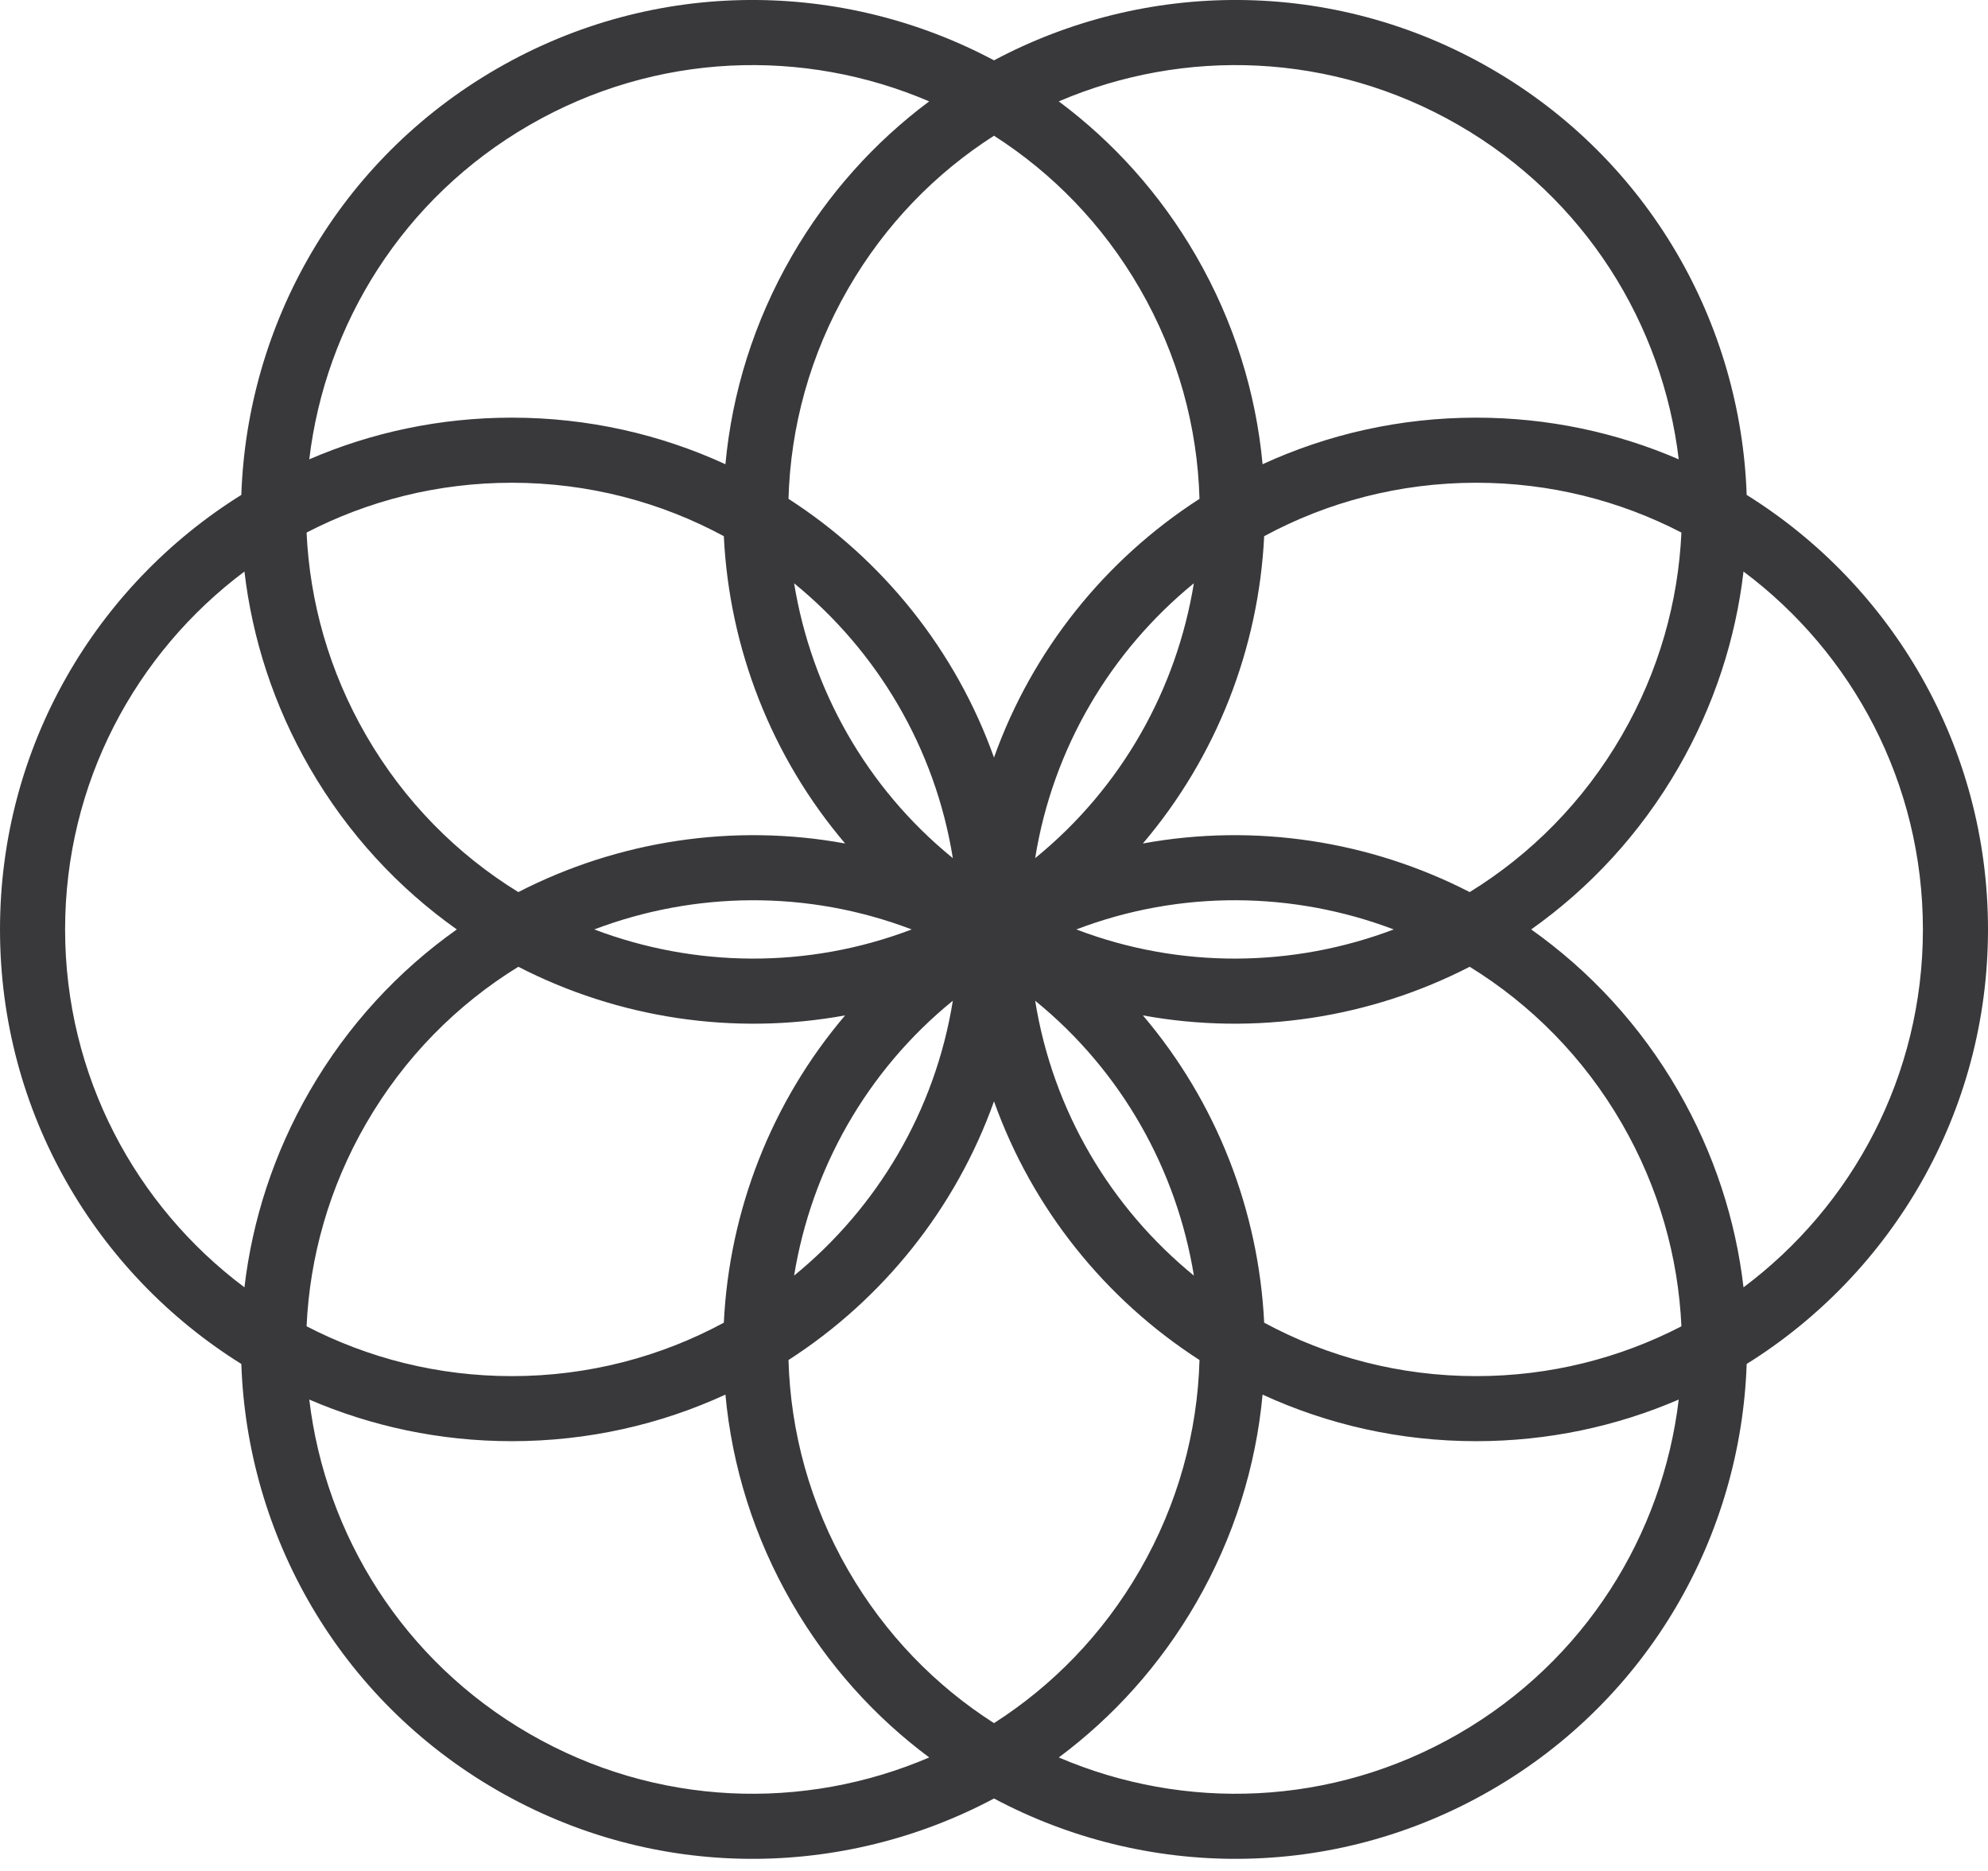
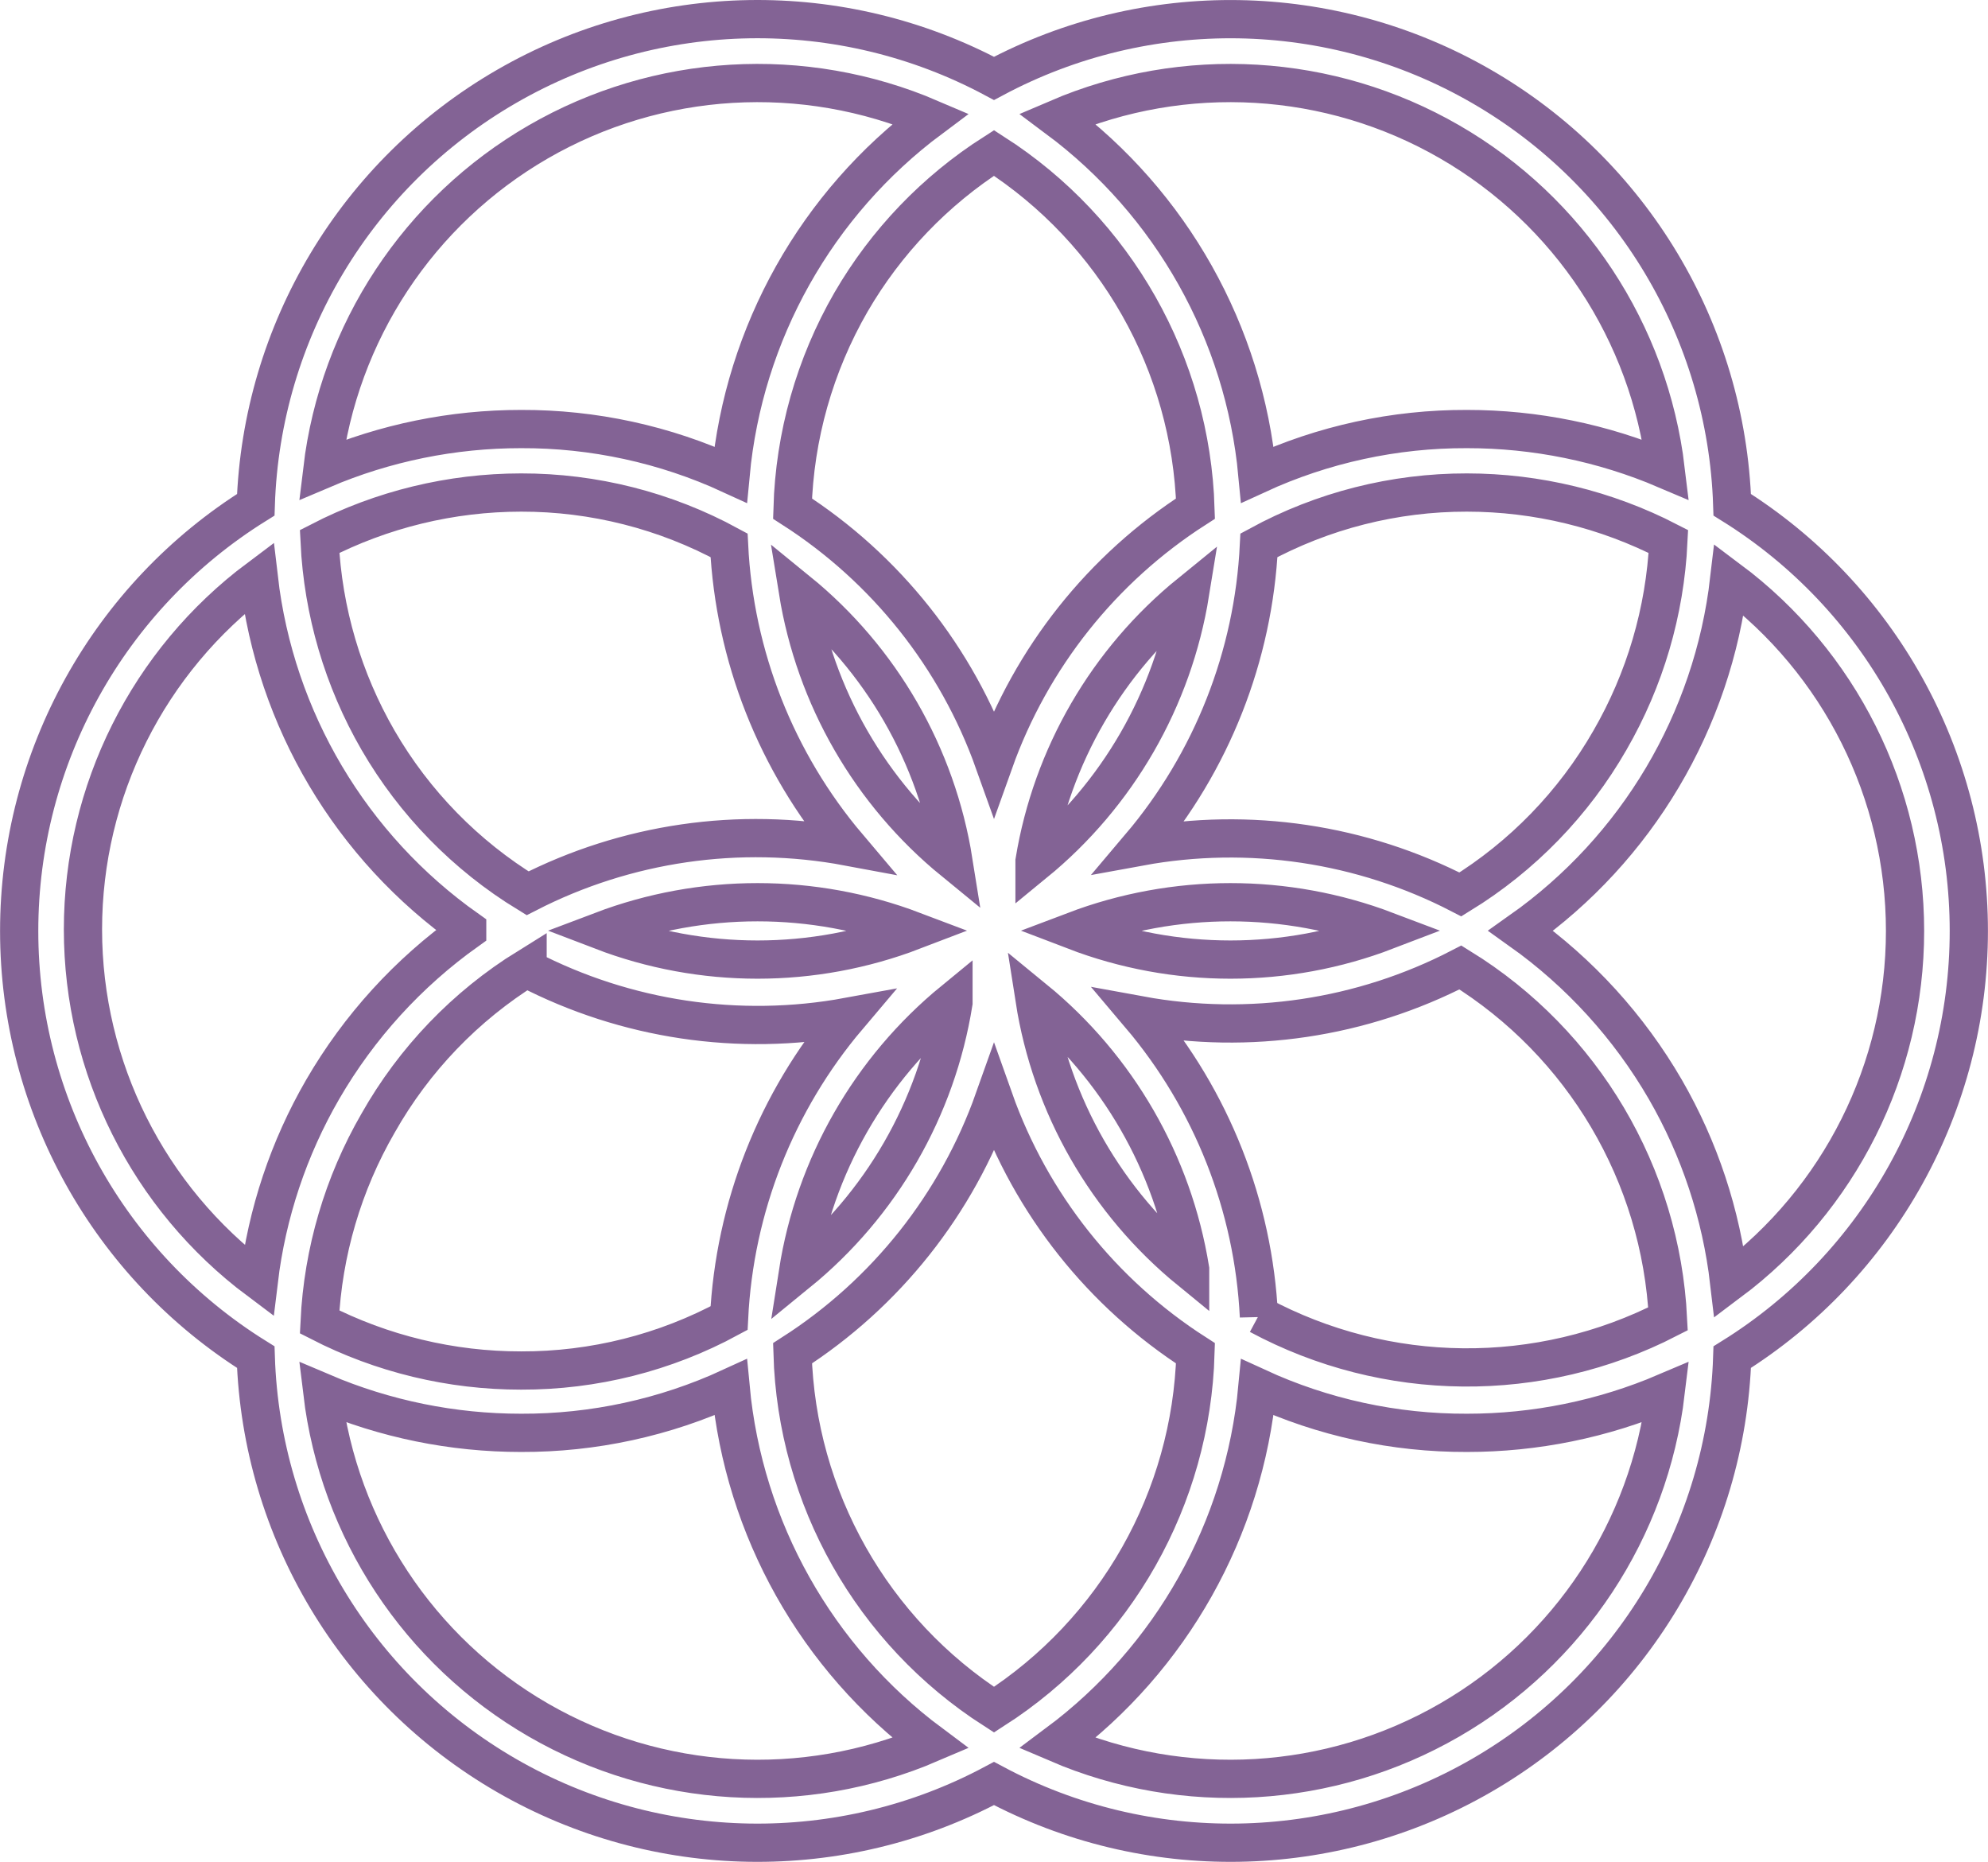
- <svg xmlns="http://www.w3.org/2000/svg" width="51" height="48" viewBox="0 0 51 48" fill="none">
-   <path fill-rule="evenodd" clip-rule="evenodd" d="M12.75 1.761C16.823 -0.591 21.633 -0.512 25.5 1.548C29.366 -0.512 34.176 -0.591 38.25 1.761C42.323 4.113 44.66 8.318 44.809 12.697C48.526 15.015 51 19.141 51 23.845C51 28.549 48.526 32.675 44.809 34.993C44.66 39.371 42.324 43.577 38.25 45.928C34.176 48.28 29.366 48.201 25.5 46.141C21.633 48.201 16.823 48.28 12.75 45.928C8.676 43.577 6.34 39.371 6.191 34.993C2.473 32.675 0 28.549 0 23.845C0 19.141 2.473 15.015 6.191 12.697C6.34 8.318 8.676 4.113 12.75 1.761ZM7.934 35.906C8.347 39.37 10.331 42.604 13.585 44.483C16.839 46.361 20.631 46.463 23.838 45.088C22.446 44.052 21.238 42.721 20.315 41.123C19.337 39.429 18.779 37.607 18.61 35.779C16.942 36.547 15.085 36.974 13.129 36.974C11.284 36.974 9.527 36.593 7.934 35.906ZM27.162 45.088C30.369 46.463 34.161 46.361 37.415 44.483C40.669 42.604 42.653 39.37 43.066 35.906C41.473 36.593 39.716 36.974 37.87 36.974C35.914 36.974 34.058 36.547 32.39 35.779C32.221 37.607 31.663 39.429 30.685 41.123C29.762 42.721 28.554 44.052 27.162 45.088ZM30.772 34.892C30.72 36.73 30.224 38.583 29.239 40.288C28.29 41.932 26.996 43.251 25.5 44.208C24.004 43.251 22.71 41.932 21.761 40.288C20.776 38.583 20.28 36.73 20.228 34.892C22.645 33.335 24.519 31.007 25.5 28.255C26.481 31.007 28.355 33.335 30.772 34.892ZM32.431 33.934C34.049 34.808 35.902 35.305 37.871 35.305C39.769 35.305 41.559 34.843 43.135 34.027C43.054 32.253 42.559 30.472 41.61 28.828C40.625 27.123 39.269 25.767 37.703 24.803C35.146 26.118 32.193 26.576 29.319 26.05C31.212 28.275 32.291 31.062 32.431 33.934ZM30.628 32.726C30.187 30.016 28.781 27.483 26.556 25.674C27.01 28.505 28.501 30.99 30.628 32.726ZM21.681 21.64C19.788 19.414 18.708 16.628 18.569 13.756C16.951 12.881 15.098 12.385 13.13 12.385C11.231 12.385 9.441 12.847 7.865 13.663C7.946 15.437 8.441 17.218 9.39 18.862C10.374 20.566 11.73 21.923 13.297 22.887C15.854 21.572 18.807 21.114 21.681 21.64ZM23.388 23.845C20.709 22.822 17.812 22.872 15.245 23.845C17.812 24.818 20.709 24.867 23.388 23.845ZM13.297 24.803C15.854 26.118 18.807 26.576 21.681 26.05C19.788 28.275 18.708 31.062 18.569 33.934C16.951 34.808 15.098 35.305 13.13 35.305C11.232 35.305 9.441 34.843 7.865 34.026C7.946 32.253 8.441 30.472 9.39 28.828C10.375 27.123 11.731 25.767 13.297 24.803ZM11.719 23.845C10.221 24.906 8.922 26.299 7.944 27.993C7.021 29.592 6.473 31.303 6.271 33.027C3.478 30.937 1.67 27.602 1.67 23.845C1.67 20.088 3.478 16.753 6.271 14.663C6.473 16.386 7.021 18.098 7.944 19.696C8.922 21.39 10.221 22.784 11.719 23.845ZM13.585 3.207C16.838 1.329 20.631 1.227 23.837 2.601C22.446 3.638 21.238 4.969 20.315 6.567C19.337 8.261 18.779 10.082 18.61 11.91C16.942 11.143 15.085 10.715 13.129 10.715C11.284 10.715 9.527 11.096 7.934 11.784C8.347 8.319 10.331 5.086 13.585 3.207ZM21.761 7.402C20.776 9.107 20.28 10.959 20.228 12.798C22.645 14.355 24.519 16.683 25.5 19.435C26.481 16.683 28.354 14.355 30.772 12.798C30.72 10.959 30.223 9.107 29.239 7.402C28.29 5.758 26.995 4.438 25.5 3.482C24.004 4.438 22.71 5.758 21.761 7.402ZM20.372 14.964C20.813 17.673 22.219 20.207 24.444 22.016C23.99 19.185 22.499 16.7 20.372 14.964ZM27.612 23.845C30.291 24.867 33.188 24.818 35.755 23.845C33.188 22.871 30.291 22.822 27.612 23.845ZM43.056 27.993C42.078 26.299 40.779 24.906 39.281 23.845C40.779 22.784 42.078 21.39 43.056 19.696C43.978 18.098 44.527 16.386 44.728 14.663C47.522 16.753 49.33 20.087 49.33 23.845C49.33 27.602 47.522 30.937 44.728 33.027C44.527 31.303 43.978 29.592 43.056 27.993ZM41.61 18.861C42.559 17.218 43.054 15.437 43.135 13.663C41.559 12.846 39.769 12.385 37.871 12.385C35.902 12.385 34.049 12.881 32.431 13.756C32.291 16.628 31.212 19.414 29.319 21.64C32.193 21.114 35.146 21.572 37.703 22.887C39.269 21.923 40.626 20.566 41.61 18.861ZM37.87 10.715C39.716 10.715 41.473 11.096 43.066 11.784C42.653 8.319 40.669 5.086 37.415 3.207C34.161 1.329 30.369 1.227 27.162 2.601C28.554 3.638 29.762 4.969 30.685 6.567C31.663 8.261 32.221 10.082 32.39 11.91C34.058 11.143 35.914 10.715 37.87 10.715ZM24.444 25.674C23.99 28.505 22.499 30.99 20.372 32.726C20.813 30.016 22.219 27.482 24.444 25.674ZM26.556 22.016C28.781 20.207 30.187 17.673 30.627 14.964C28.501 16.7 27.01 19.185 26.556 22.016Z" fill="#39383B" />
+ <svg xmlns="http://www.w3.org/2000/svg" viewBox="0 0 52 48.69">
+   <defs>
+     <style>.cls-1{fill:none;stroke:#836395;stroke-miterlimit:10;fill-rule:evenodd;}</style>
+   </defs>
+   <g id="Layer_2" data-name="Layer 2">
+     <g id="Layer_1-2" data-name="Layer 1">
+       <path class="cls-1" d="M13.25,2.26A13.12,13.12,0,0,1,26,2.05,13.13,13.13,0,0,1,45.31,13.2a13.13,13.13,0,0,1,0,22.29A13.13,13.13,0,0,1,26,46.64,13.13,13.13,0,0,1,6.69,35.49a13.13,13.13,0,0,1,0-22.29A13.13,13.13,0,0,1,13.25,2.26ZM8.43,36.41a11.47,11.47,0,0,0,15.91,9.18,13.14,13.14,0,0,1-5.23-9.31,13,13,0,0,1-5.48,1.19A13.24,13.24,0,0,1,8.43,36.41Zm19.23,9.18a11.47,11.47,0,0,0,15.91-9.18,13.24,13.24,0,0,1-5.2,1.06,13,13,0,0,1-5.48-1.19,13.14,13.14,0,0,1-5.23,9.31Zm3.61-10.2A11.47,11.47,0,0,1,26,44.71a11.47,11.47,0,0,1-5.27-9.32A13.09,13.09,0,0,0,26,28.75,13.09,13.09,0,0,0,31.27,35.39Zm1.66-1a11.51,11.51,0,0,0,10.7.1A11.47,11.47,0,0,0,38.2,25.3a13.1,13.1,0,0,1-8.38,1.25A13.19,13.19,0,0,1,32.93,34.43Zm-1.8-1.2a11.49,11.49,0,0,0-4.07-7.06A11.44,11.44,0,0,0,31.13,33.23ZM22.18,22.14a13.19,13.19,0,0,1-3.11-7.88,11.35,11.35,0,0,0-5.44-1.38,11.52,11.52,0,0,0-5.27,1.28,11.49,11.49,0,0,0,1.53,5.2,11.37,11.37,0,0,0,3.91,4A13.1,13.1,0,0,1,22.18,22.14Zm1.71,2.2a11.5,11.5,0,0,0-8.15,0A11.39,11.39,0,0,0,23.89,24.34Zm-10.09,1a13.1,13.1,0,0,0,8.38,1.25,13.19,13.19,0,0,0-3.11,7.88,11.35,11.35,0,0,1-5.44,1.37,11.52,11.52,0,0,1-5.27-1.27,11.49,11.49,0,0,1,1.53-5.2A11.37,11.37,0,0,1,13.8,25.3Zm-1.58-1a13.25,13.25,0,0,0-3.78,4.15,13.11,13.11,0,0,0-1.67,5,11.47,11.47,0,0,1,0-18.37,13.09,13.09,0,0,0,5.45,9.18ZM14.08,3.71A11.47,11.47,0,0,1,24.34,3.1a13.14,13.14,0,0,0-5.23,9.31,13,13,0,0,0-5.48-1.19,13.24,13.24,0,0,0-5.2,1.06A11.47,11.47,0,0,1,14.08,3.71ZM22.26,7.9a11.46,11.46,0,0,0-1.53,5.4A13.11,13.11,0,0,1,26,19.93a13.11,13.11,0,0,1,5.27-6.63A11.47,11.47,0,0,0,26,4,11.44,11.44,0,0,0,22.26,7.9Zm-1.39,7.56a11.49,11.49,0,0,0,4.07,7.06A11.42,11.42,0,0,0,20.87,15.46Zm7.24,8.88a11.39,11.39,0,0,0,8.15,0A11.5,11.5,0,0,0,28.11,24.34Zm15.45,4.15a13.25,13.25,0,0,0-3.78-4.15,13.09,13.09,0,0,0,5.45-9.18,11.47,11.47,0,0,1,0,18.37A13.11,13.11,0,0,0,43.56,28.49Zm-1.45-9.13a11.49,11.49,0,0,0,1.53-5.2,11.52,11.52,0,0,0-5.27-1.28,11.35,11.35,0,0,0-5.44,1.38,13.19,13.19,0,0,1-3.11,7.88,13.1,13.1,0,0,1,8.38,1.25A11.37,11.37,0,0,0,42.11,19.36Zm-3.74-8.14a13.24,13.24,0,0,1,5.2,1.06A11.47,11.47,0,0,0,27.66,3.1a13.14,13.14,0,0,1,5.23,9.31A13,13,0,0,1,38.37,11.22Zm-13.43,15a11.44,11.44,0,0,1-4.07,7.06A11.49,11.49,0,0,1,24.94,26.17Zm2.12-3.65a11.49,11.49,0,0,0,4.07-7.06A11.42,11.42,0,0,0,27.06,22.52Z" />
+     </g>
+   </g>
</svg>
